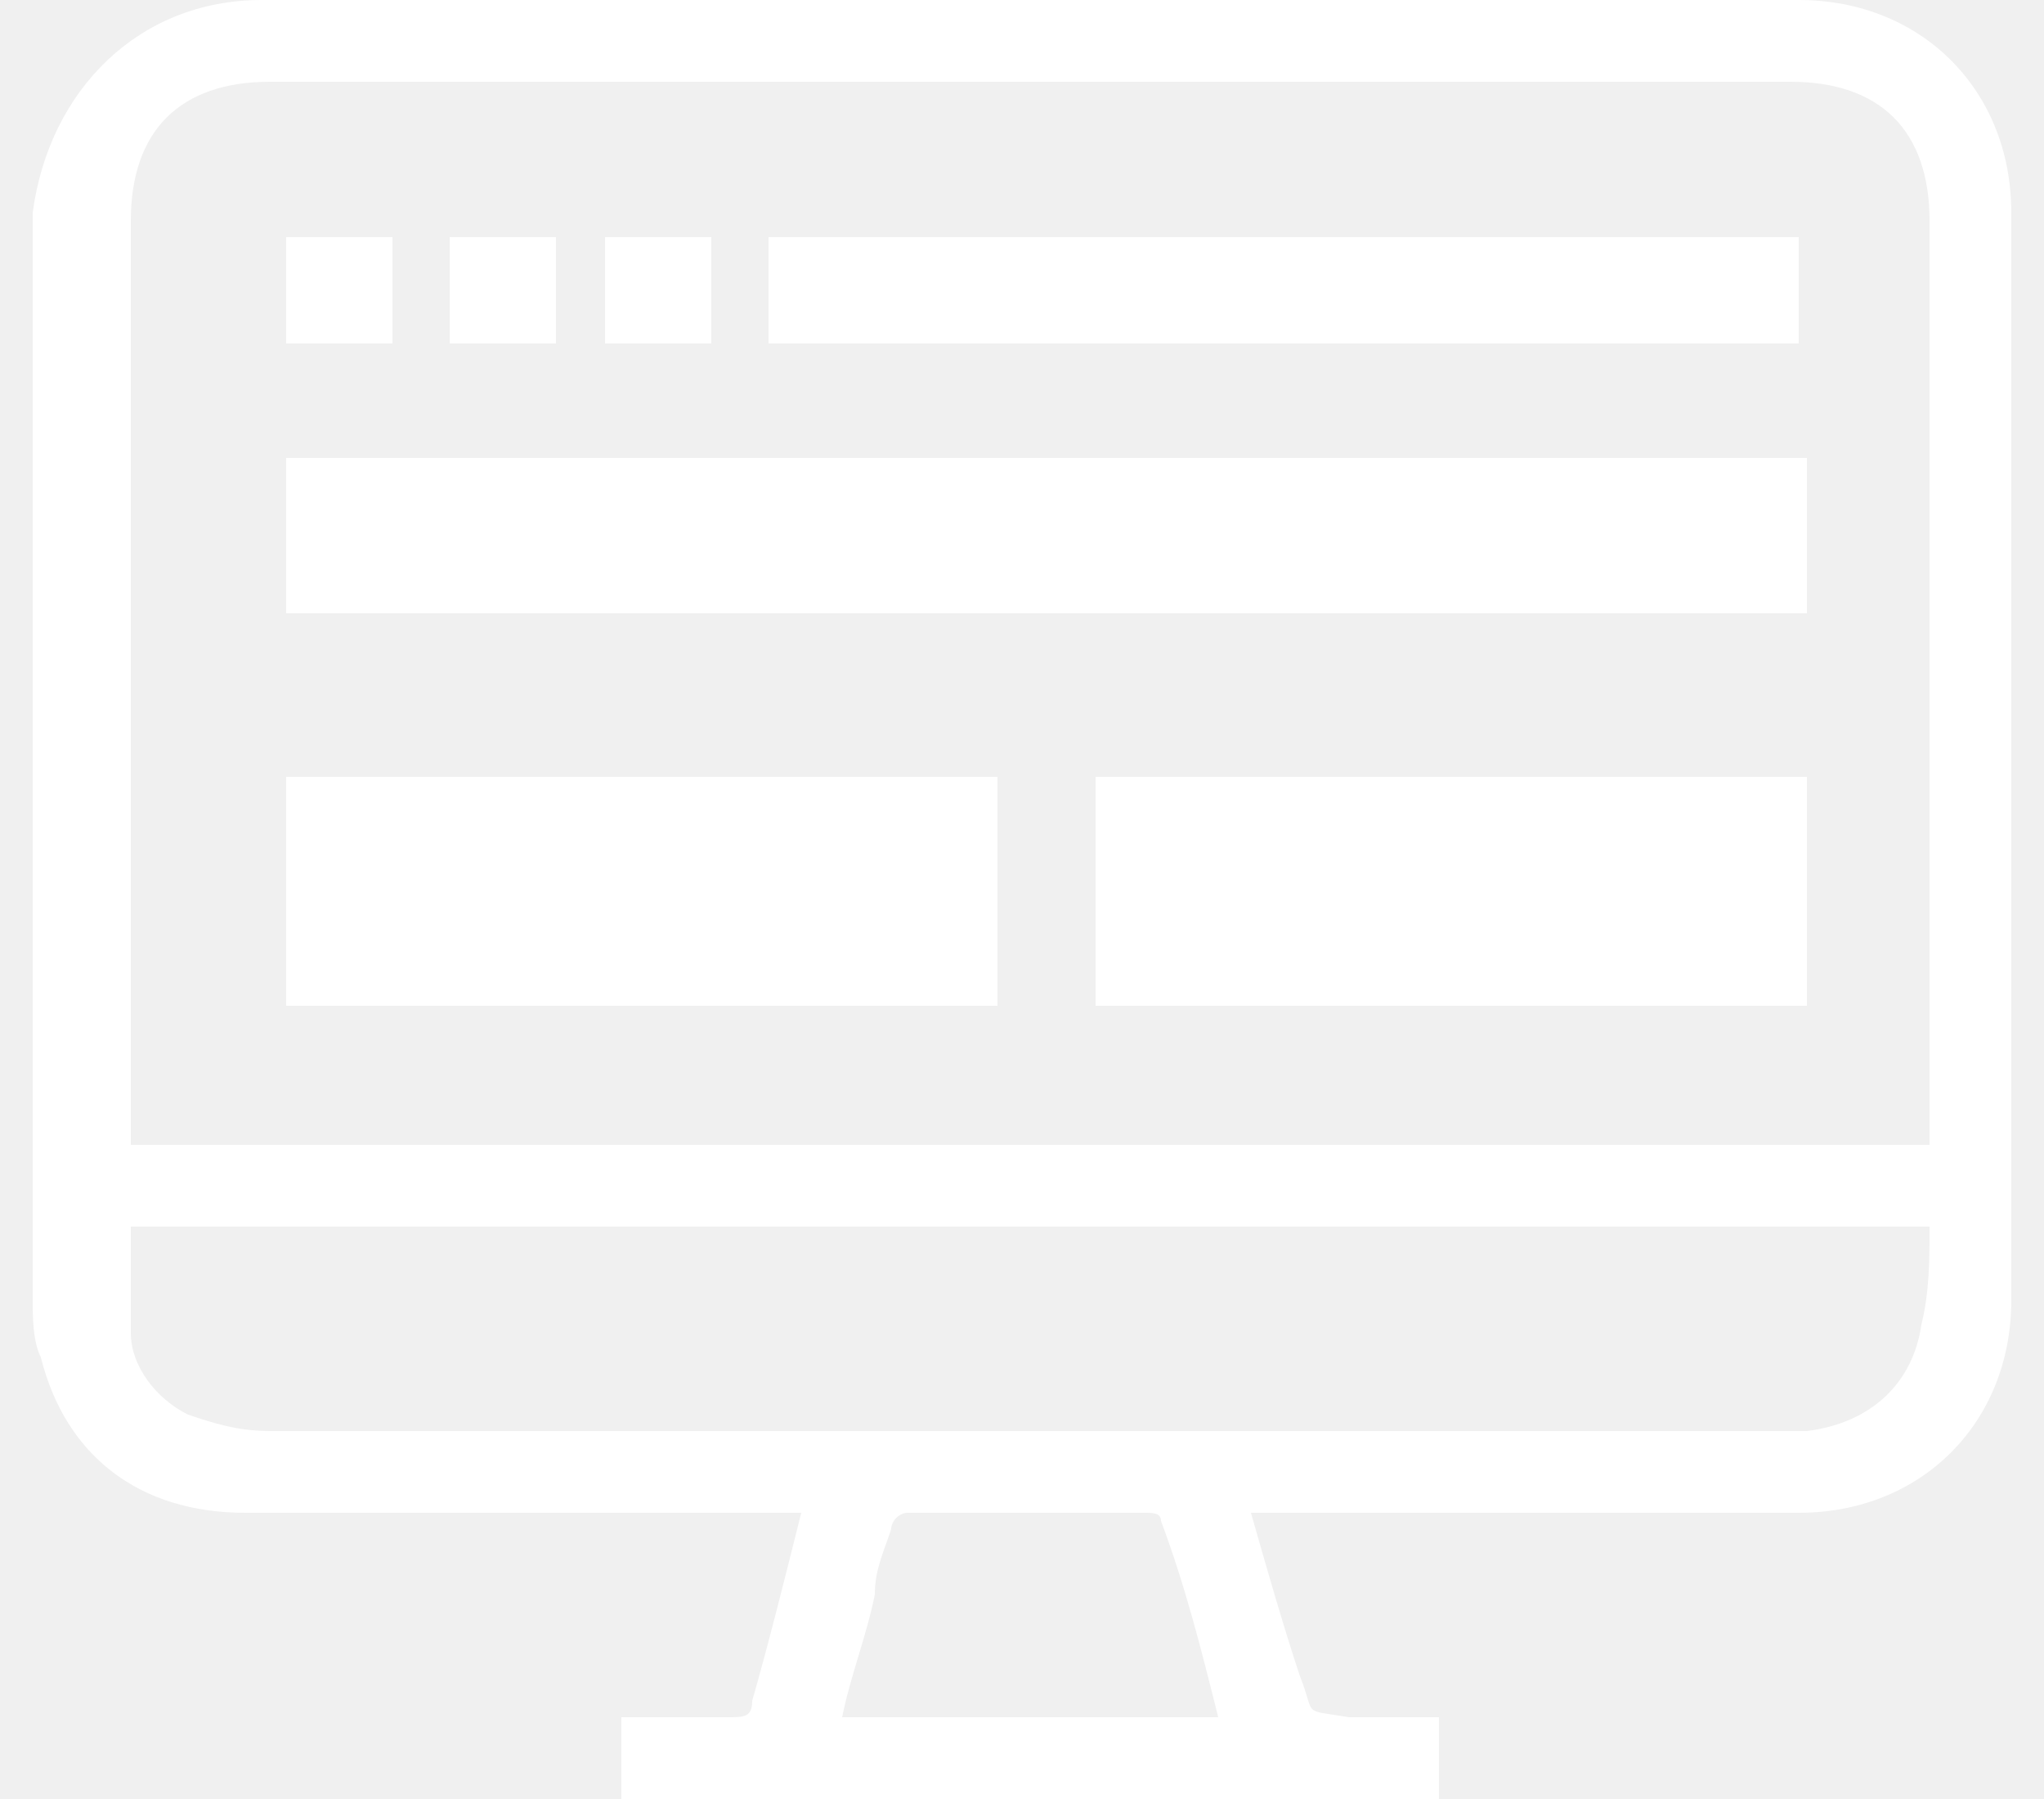
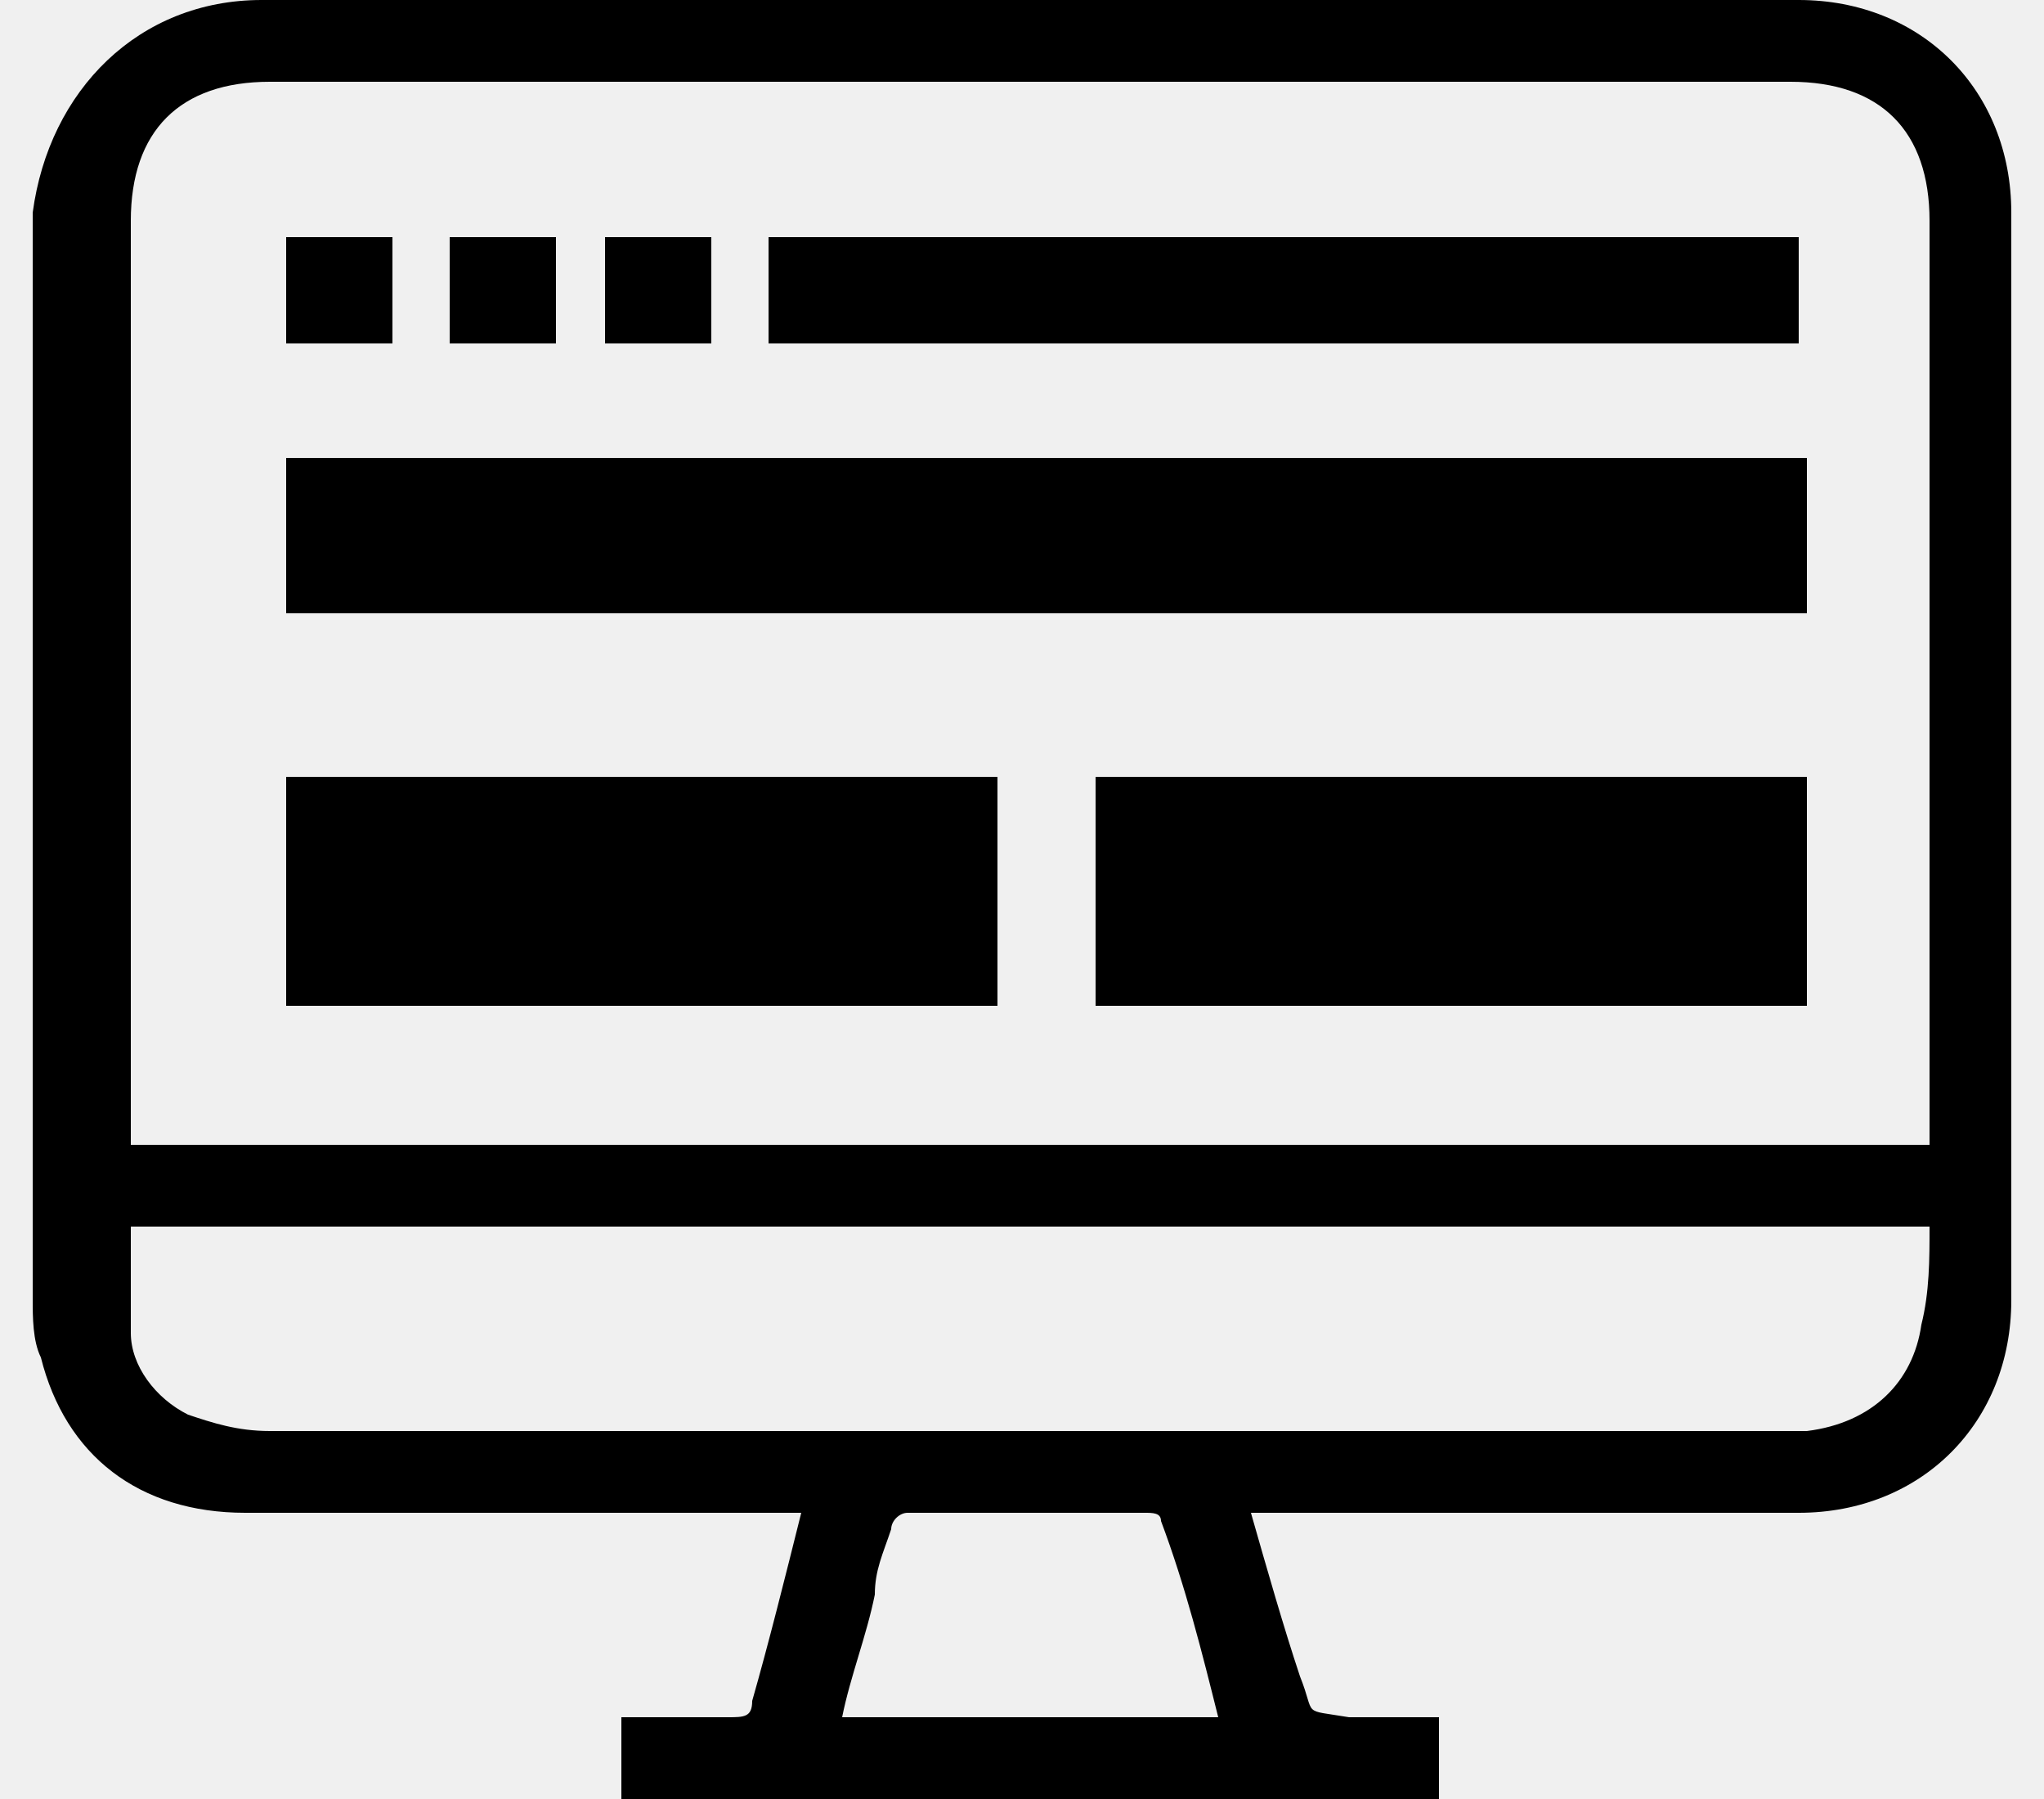
<svg xmlns="http://www.w3.org/2000/svg" version="1.1" id="Layer_1" x="0px" y="0px" viewBox="0 0 25 22" style="enable-background:new 0 0 25 22;" xml:space="preserve">
  <style type="text/css">
- 	.st0{fill:#FFFFFF;}
+ 	.st0{fill:#000;}
</style>
  <g>
    <path class="st0" d="M15.3,18.5c0.2,0.7,0.4,1.4,0.6,2c0.2,0.5,0,0.4,0.6,0.5c0.4,0,0.7,0,1.1,0c0,0.3,0,0.7,0,1c-3.3,0-6.6,0-10,0   c0-0.3,0-0.6,0-1c0.5,0,0.9,0,1.3,0c0.2,0,0.3,0,0.3-0.2c0.2-0.7,0.4-1.5,0.6-2.3c-0.1,0-0.3,0-0.4,0c-2.1,0-4.2,0-6.4,0   c-1.3,0-2.2-0.7-2.5-1.9c-0.1-0.2-0.1-0.5-0.1-0.7c0-4.4,0-8.9,0-13.3C0.6,1.1,1.7,0,3.2,0C9.5,0,15.7,0,22,0   c1.5,0,2.6,1.1,2.6,2.6c0,4.4,0,8.9,0,13.3c0,1.5-1.1,2.6-2.6,2.6c-2.1,0-4.2,0-6.3,0C15.5,18.5,15.4,18.5,15.3,18.5z M23.6,14   c0-0.1,0-0.2,0-0.3c0-3.7,0-7.3,0-11C23.6,1.6,23,1,21.9,1C15.7,1,9.5,1,3.3,1C2.2,1,1.6,1.6,1.6,2.7c0,3.7,0,7.3,0,11   c0,0.1,0,0.2,0,0.3C8.9,14,16.2,14,23.6,14z M23.6,15c-7.3,0-14.7,0-22,0c0,0.4,0,0.9,0,1.3s0.3,0.8,0.7,1c0.3,0.1,0.6,0.2,1,0.2   c6.2,0,12.4,0,18.6,0c0.1,0,0.2,0,0.2,0c0.8-0.1,1.3-0.6,1.4-1.3C23.6,15.8,23.6,15.4,23.6,15z M14.9,21c-0.2-0.8-0.4-1.6-0.7-2.4   c0-0.1-0.1-0.1-0.2-0.1c-1,0-1.9,0-2.9,0c-0.1,0-0.2,0.1-0.2,0.2c-0.1,0.3-0.2,0.5-0.2,0.8c-0.1,0.5-0.3,1-0.4,1.5   C11.8,21,13.4,21,14.9,21z" />
  </g>
  <rect x="3.5" y="2.9" class="st0" width="1.3" height="1.3" />
  <rect x="5.5" y="2.9" class="st0" width="1.3" height="1.3" />
  <rect x="7.4" y="2.9" class="st0" width="1.3" height="1.3" />
  <rect x="9.4" y="2.9" class="st0" width="12.6" height="1.3" />
  <rect x="3.5" y="5.6" class="st0" width="18.6" height="1.9" />
  <g>
    <rect x="3.5" y="9.5" class="st0" width="8.7" height="2.8" />
    <rect x="13.4" y="9.5" class="st0" width="8.7" height="2.8" />
  </g>
</svg>
